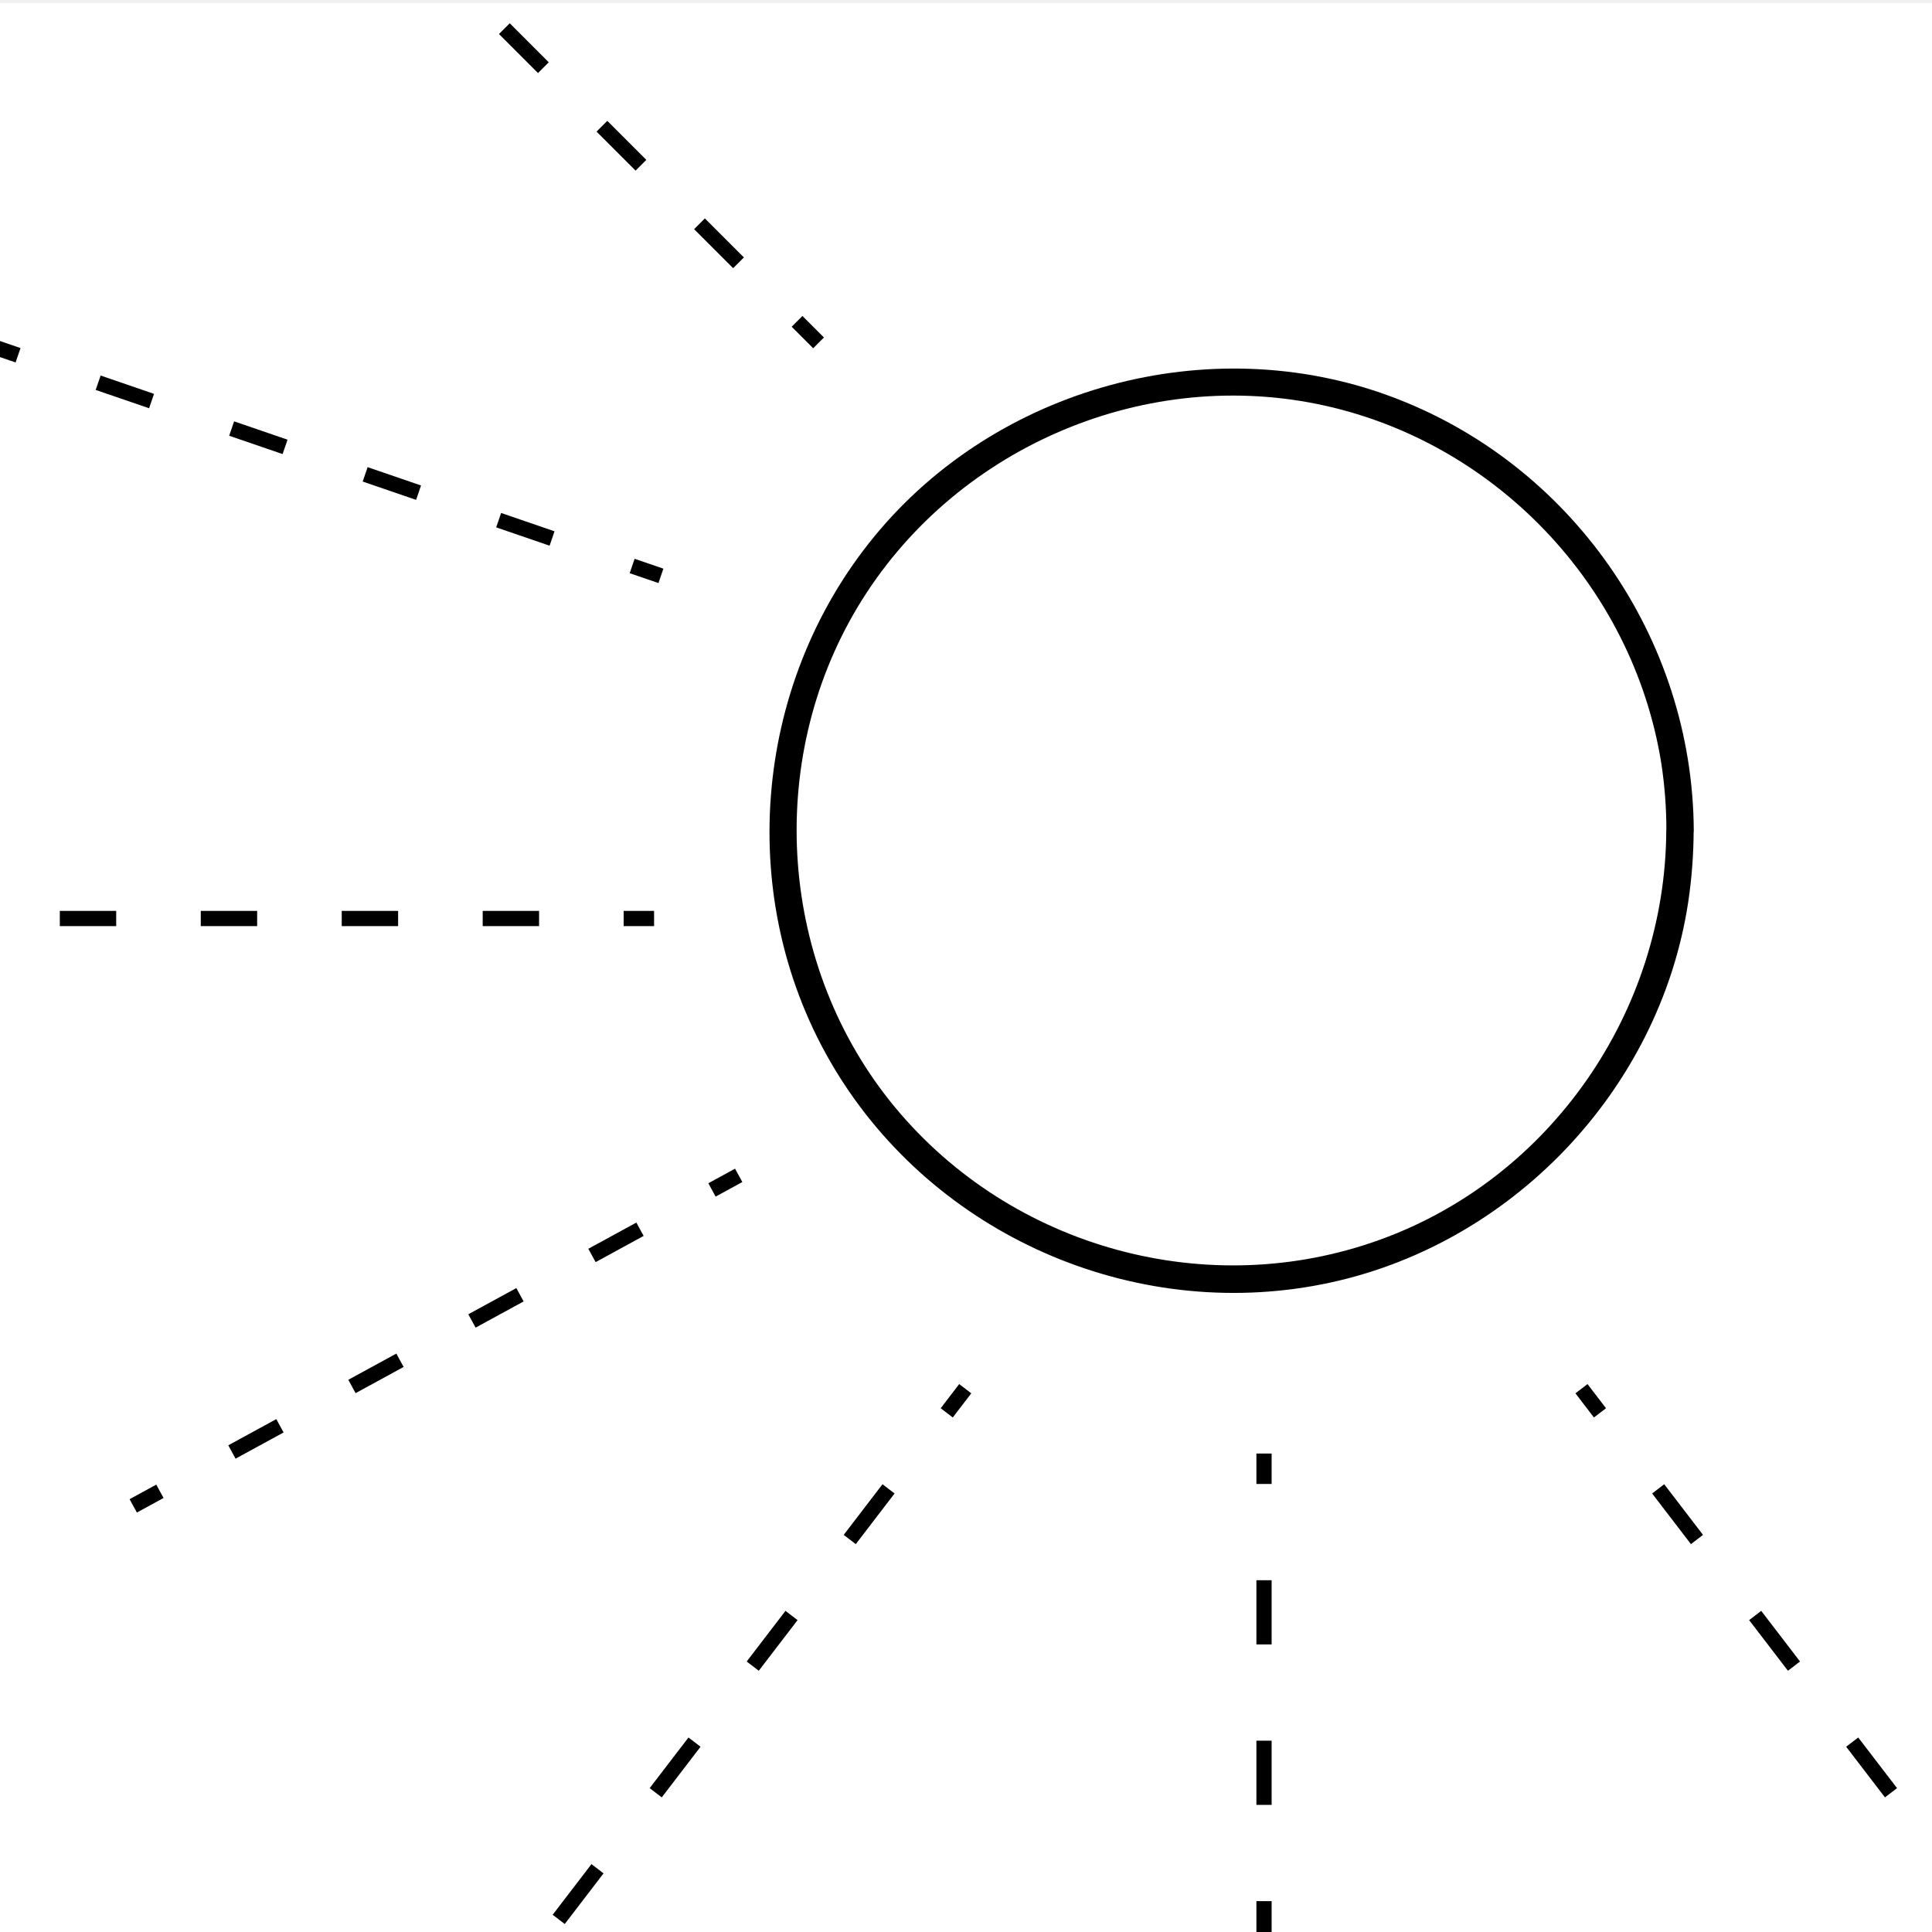
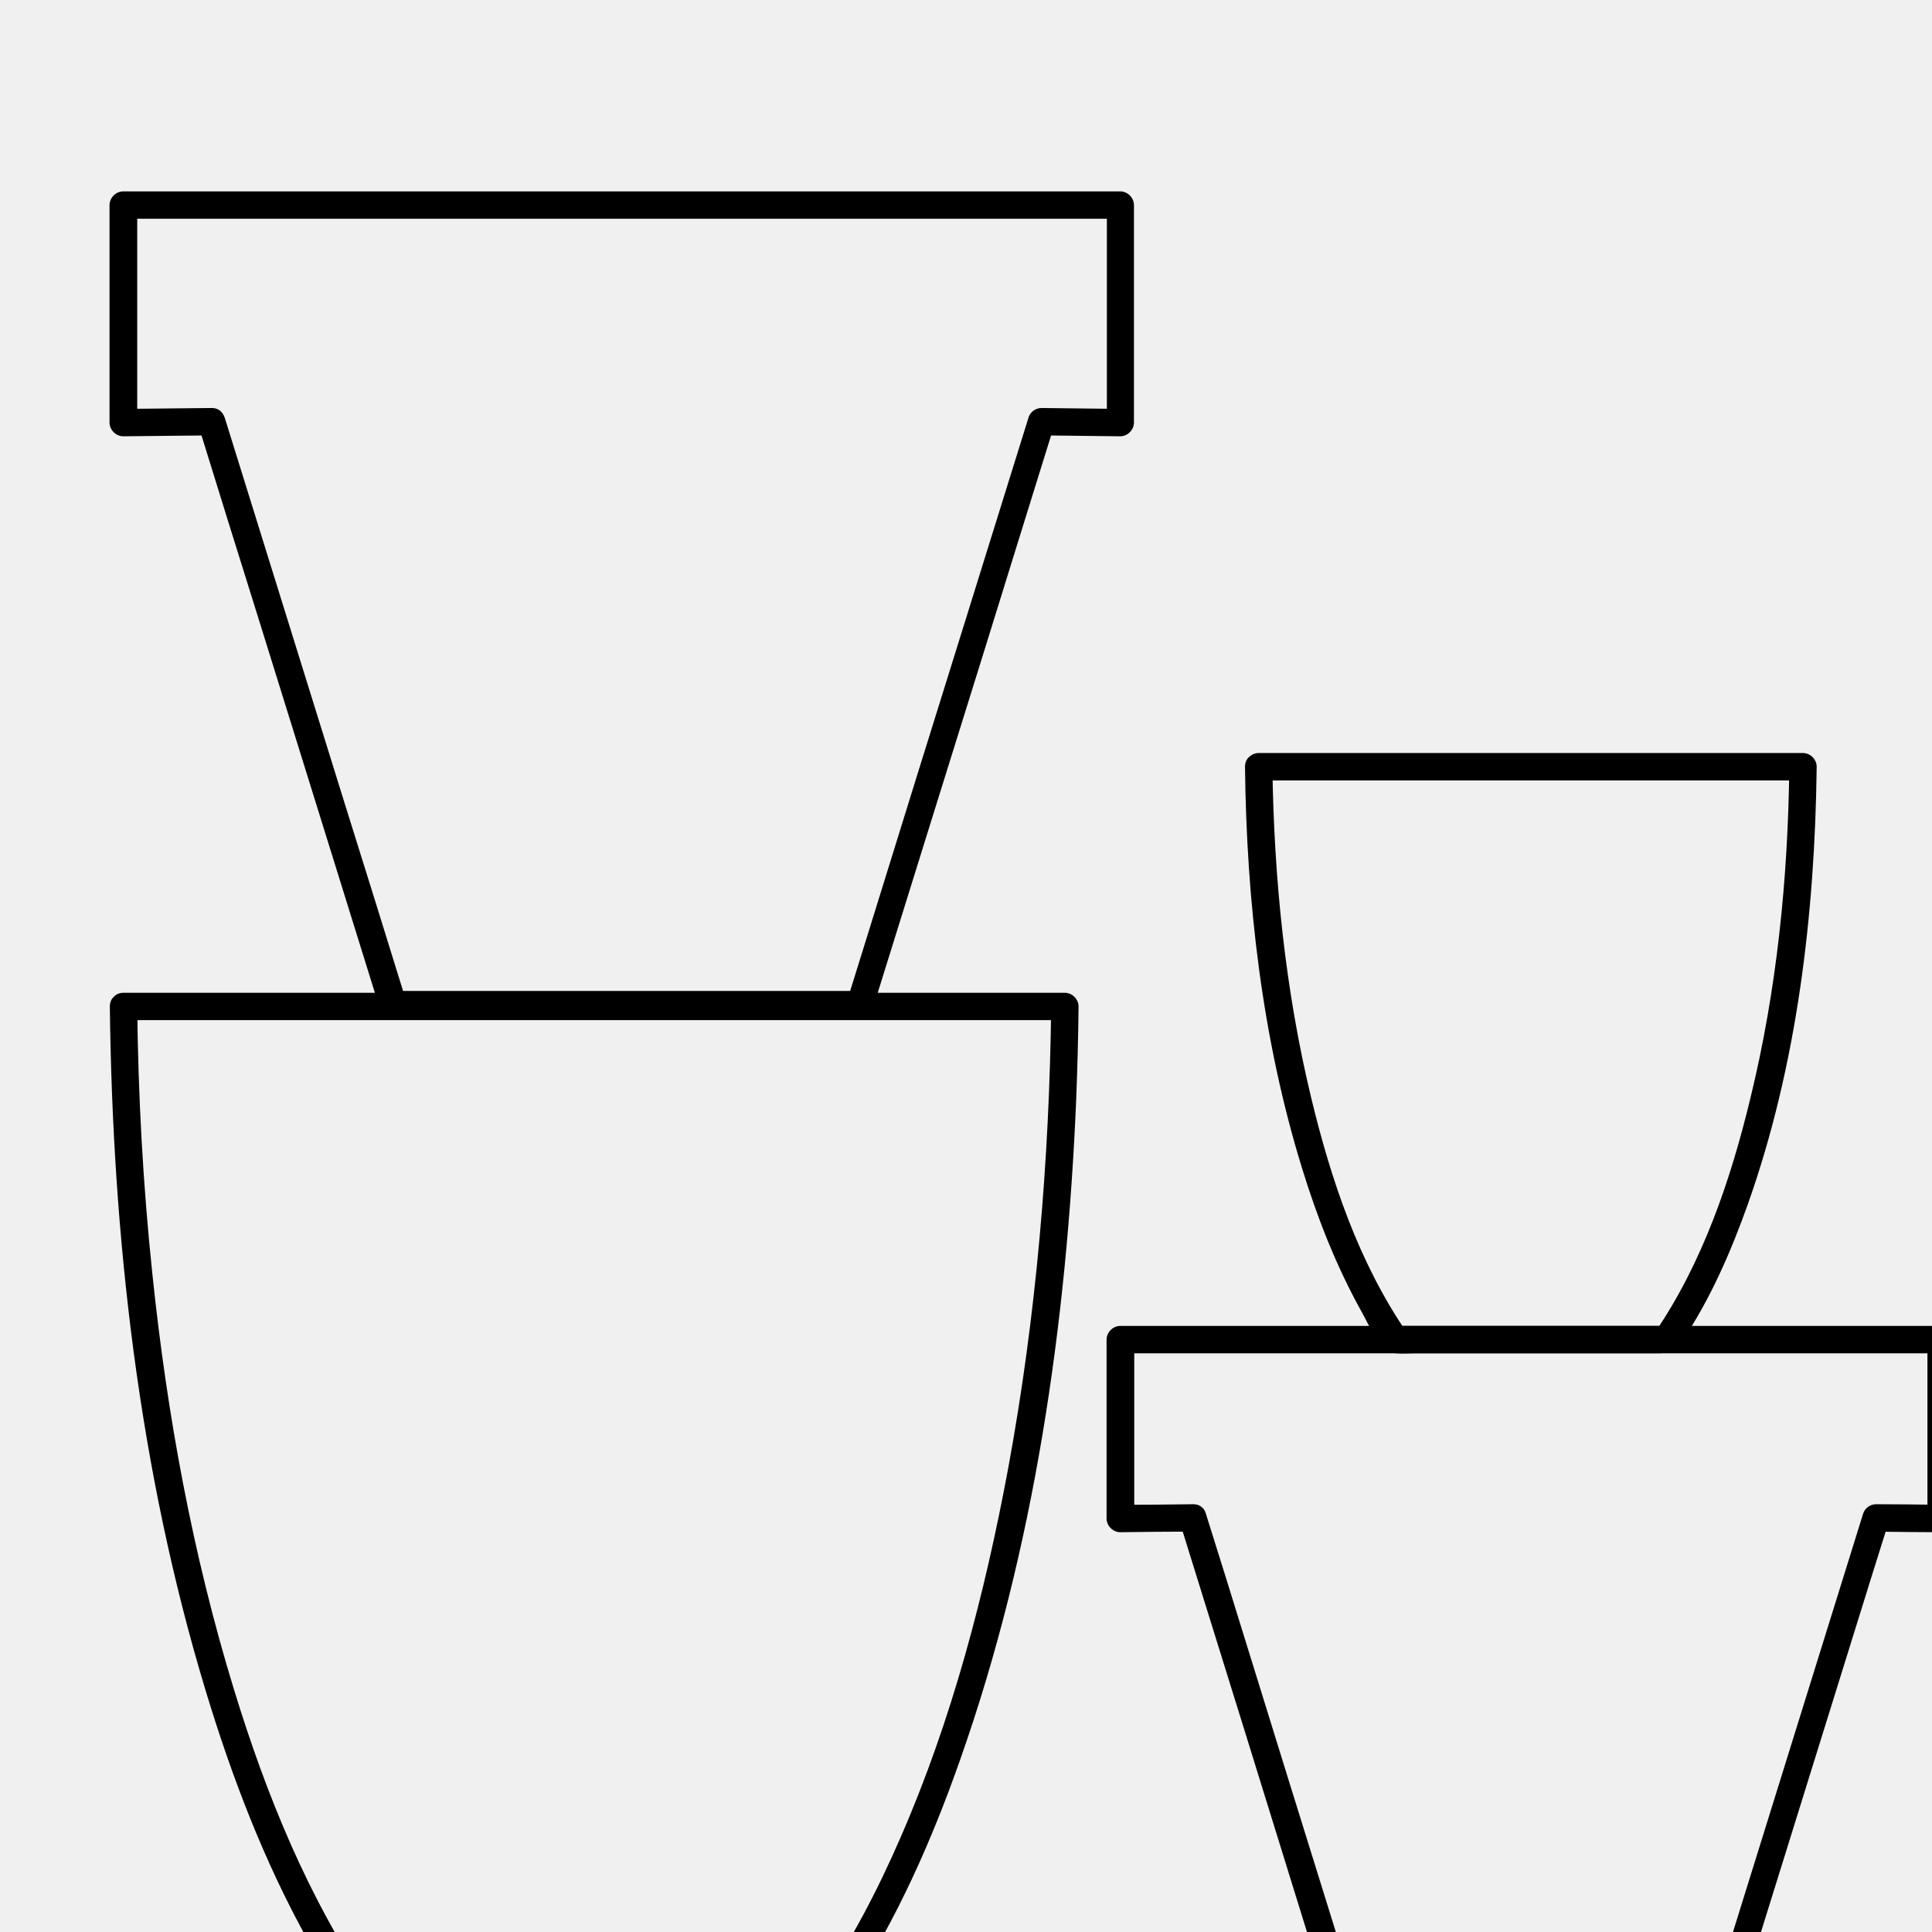
- <svg xmlns="http://www.w3.org/2000/svg" id="Layer_1" data-name="Layer 1" viewBox="0 0 635 635">
-   <defs>
-     <style>.cls-1,.cls-10,.cls-4,.cls-5,.cls-6,.cls-7,.cls-8,.cls-9{fill:none;}.cls-2{fill:#fff;}.cls-3{clip-path:url(#clip-path);}.cls-10,.cls-4,.cls-5,.cls-6,.cls-7,.cls-8,.cls-9{stroke:#000;stroke-miterlimit:10;stroke-width:5px;}.cls-5{stroke-dasharray:18.14 27.21;}.cls-6{stroke-dasharray:18.56 27.83;}.cls-7{stroke-dasharray:18.53 27.8;}.cls-8{stroke-dasharray:20.97 31.46;}.cls-9{stroke-dasharray:17.98 26.96;}.cls-10{stroke-dasharray:21.1 31.64;}</style>
-     <clipPath id="clip-path">
-       <rect class="cls-1" width="635" height="635" />
+ <svg xmlns="http://www.w3.org/2000/svg" xmlns:xlink="http://www.w3.org/1999/xlink" version="1.1" id="Layer_1" x="0px" y="0px" viewBox="0 0 635 635" style="enable-background:new 0 0 635 635;" xml:space="preserve">
+   <style type="text/css">
+ 	.st0{clip-path:url(#SVGID_2_);}
+ </style>
+   <g>
+     <defs>
+       <rect id="SVGID_1_" y="1" width="635" height="635" />
+     </defs>
+     <clipPath id="SVGID_2_">
+       <use xlink:href="#SVGID_1_" style="overflow:visible;" />
    </clipPath>
-   </defs>
-   <rect class="cls-2" y="1" width="635" height="635" />
-   <g class="cls-3">
-     <circle class="cls-2" cx="404.63" cy="273.03" r="147.54" />
-     <path d="M547.66,273c-.28,59.36-37.88,114.08-93.93,134.4C397.13,428,332.62,410.29,294.22,364,256,317.94,251.19,250.55,282,199.33s92.28-78.47,151-66.53c58,11.8,103.57,59.48,113,117.9a145.24,145.24,0,0,1,1.7,22.33c0,5.79,9,5.81,9,0-.29-63.35-40.39-120.93-99.91-142.85s-129-3-169.31,46c-40.46,49.17-46.11,120.4-13.2,175.09s98,83.22,160.48,70.8c61.52-12.22,110.77-63.63,120.13-125.68A161.78,161.78,0,0,0,556.66,273C556.69,267.24,547.69,267.23,547.66,273Z" />
-     <line class="cls-4" x1="269.04" y1="112.69" x2="261.97" y2="105.62" />
-     <line class="cls-5" x1="242.73" y1="86.38" x2="92.02" y2="-64.34" />
-     <line class="cls-4" x1="217.23" y1="189.27" x2="207.77" y2="186.03" />
-     <line class="cls-6" x1="181.45" y1="176.99" x2="-68.65" y2="91.17" />
-     <line class="cls-4" x1="214.98" y1="301.89" x2="204.98" y2="301.89" />
-     <line class="cls-7" x1="177.18" y1="301.89" x2="-86.87" y2="301.89" />
-     <line class="cls-4" x1="317.25" y1="456.43" x2="311.17" y2="464.37" />
-     <line class="cls-8" x1="292.04" y1="489.35" x2="142.16" y2="684.99" />
-     <line class="cls-4" x1="242.79" y1="386.31" x2="234.01" y2="391.1" />
-     <line class="cls-9" x1="210.35" y1="404.02" x2="64.4" y2="483.69" />
-     <line class="cls-4" x1="52.56" y1="490.15" x2="43.79" y2="494.94" />
-     <line class="cls-4" x1="415.45" y1="477.74" x2="415.45" y2="487.74" />
-     <line class="cls-10" x1="415.45" y1="519.38" x2="415.45" y2="767.26" />
-     <line class="cls-4" x1="519.79" y1="456.43" x2="525.87" y2="464.37" />
-     <line class="cls-8" x1="545" y1="489.35" x2="694.88" y2="684.99" />
+     <g class="st0">
+       <g>
+         <g>
+           <path d="M409.2,252c0.5,44.3,5.6,89.3,18.7,131.8c5,16.3,11.3,32.4,19.6,47.3c2.4,4.2,5.9,13.1,11.2,13.7c2.2,0.2,4.6,0,6.8,0      c22.9,0,45.8,0,68.7,0c3.7,0,7.5,0,11.2,0c3.7,0,5.5-1.1,7.8-4.5c9.1-13.7,15.7-28.9,21.2-44.3c16.3-45.9,22.1-95.5,22.7-144      c0-2.4-2.1-4.5-4.5-4.5c-20.2,0-40.3,0-60.5,0c-32.1,0-64.2,0-96.3,0c-7.3,0-14.7,0-22,0c-5.8,0-5.8,9,0,9c20.2,0,40.3,0,60.5,0      c32.1,0,64.2,0,96.3,0c7.3,0,14.7,0,22,0c-1.5-1.5-3-3-4.5-4.5c-0.4,36.6-4.1,73.4-12.8,109c-6.5,26.9-15.7,54-31.4,77      c1.3-0.7,2.6-1.5,3.9-2.2c-26.1,0-52.1,0-78.2,0c-3.7,0-7.4,0-11.1,0c1.3,0.7,2.6,1.5,3.9,2.2c-15.8-23-24.9-50.1-31.4-77      c-8.6-35.6-12.3-72.4-12.8-109C418.2,246.2,409.2,246.2,409.2,252z" />
+         </g>
+       </g>
+     </g>
+     <g class="st0">
+       <g>
+         <path d="M392.2,494.4c-8,0.1-15.9,0.2-23.9,0.2c1.5,1.5,3,3,4.5,4.5c0-19.6,0-39.2,0-58.8c-1.5,1.5-3,3-4.5,4.5     c30.4,0,60.7,0,91.1,0c48.4,0,96.8,0,145.2,0c11.1,0,22.2,0,33.4,0c-1.5-1.5-3-3-4.5-4.5c0,19.6,0,39.2,0,58.8     c1.5-1.5,3-3,4.5-4.5c-7.1-0.1-14.3-0.2-21.4-0.2c-2,0-3.8,1.4-4.3,3.3c-14.3,46-28.6,91.9-42.9,137.9     c-2.1,6.6-4.1,13.2-6.2,19.8c1.4-1.1,2.9-2.2,4.3-3.3c-36.9,0-73.7,0-110.6,0c-5.3,0-10.5,0-15.8,0c1.4,1.1,2.9,2.2,4.3,3.3     c-14.3-46-28.6-91.9-42.8-137.9c-2.1-6.6-4.1-13.2-6.2-19.8c-1.7-5.5-10.4-3.2-8.7,2.4c14.3,46,28.6,91.9,42.8,137.9     c2.1,6.6,4.1,13.2,6.2,19.8c0.6,1.9,2.3,3.3,4.3,3.3c36.9,0,73.7,0,110.6,0c5.3,0,10.5,0,15.8,0c2,0,3.7-1.4,4.3-3.3     c14.3-46,28.6-91.9,42.9-137.9c2.1-6.6,4.1-13.2,6.2-19.8c-1.4,1.1-2.9,2.2-4.3,3.3c7.1,0.1,14.3,0.2,21.4,0.2     c2.4,0,4.5-2.1,4.5-4.5c0-19.6,0-39.2,0-58.8c0-2.4-2.1-4.5-4.5-4.5c-30.4,0-60.7,0-91.1,0c-48.4,0-96.8,0-145.2,0     c-11.1,0-22.2,0-33.4,0c-2.4,0-4.5,2.1-4.5,4.5c0,19.6,0,39.2,0,58.8c0,2.4,2.1,4.5,4.5,4.5c8-0.1,15.9-0.2,23.9-0.2     C398,503.4,398,494.4,392.2,494.4z" />
+       </g>
+     </g>
+     <g class="st0">
+       <g>
+         <path d="M69.6,134.1c-9.7,0.1-19.4,0.2-29,0.3c1.5,1.5,3,3,4.5,4.5c0-23.8,0-47.6,0-71.5c-1.5,1.5-3,3-4.5,4.5     c36.9,0,73.9,0,110.8,0c58.8,0,117.7,0,176.5,0c13.5,0,27,0,40.4,0c-1.5-1.5-3-3-4.5-4.5c0,23.8,0,47.6,0,71.5     c1.5-1.5,3-3,4.5-4.5c-8.7-0.1-17.3-0.2-26-0.3c-2,0-3.8,1.4-4.3,3.3c-6.7,21.6-13.5,43.3-20.2,64.9     c-10.7,34.3-21.4,68.6-32,102.9c-2.5,7.9-4.9,15.9-7.4,23.8c1.4-1.1,2.9-2.2,4.3-3.3c-44.8,0-89.6,0-134.4,0     c-6.4,0-12.8,0-19.1,0c1.4,1.1,2.9,2.2,4.3,3.3c-6.7-21.6-13.4-43.3-20.2-64.9c-10.7-34.3-21.3-68.6-32-102.9     c-2.5-7.9-4.9-15.9-7.4-23.8c-1.7-5.5-10.4-3.2-8.7,2.4c6.7,21.6,13.4,43.3,20.2,64.9c10.7,34.3,21.3,68.6,32,102.9     c2.5,7.9,4.9,15.9,7.4,23.8c0.6,1.9,2.3,3.3,4.3,3.3c44.8,0,89.6,0,134.4,0c6.4,0,12.8,0,19.1,0c2,0,3.7-1.4,4.3-3.3     c6.7-21.6,13.5-43.3,20.2-64.9c10.7-34.3,21.4-68.6,32-102.9c2.5-7.9,4.9-15.9,7.4-23.8c-1.4,1.1-2.9,2.2-4.3,3.3     c8.7,0.1,17.3,0.2,26,0.3c2.4,0,4.5-2.1,4.5-4.5c0-23.8,0-47.6,0-71.5c0-2.4-2.1-4.5-4.5-4.5c-36.9,0-73.9,0-110.8,0     c-58.8,0-117.7,0-176.5,0c-13.5,0-27,0-40.4,0c-2.4,0-4.5,2.1-4.5,4.5c0,23.8,0,47.6,0,71.5c0,2.4,2.1,4.5,4.5,4.5     c9.7-0.1,19.4-0.2,29-0.3C75.4,143.1,75.4,134.1,69.6,134.1z" />
+       </g>
+     </g>
+     <g class="st0">
+       <g>
+         <g>
+           <path d="M36.1,330.8c0.9,75.7,9.5,152.3,31.5,224.9c8.6,28.4,19.3,56.4,33.8,82.4c3.1,5.5,6.3,10.9,9.8,16.2      c2,3.1,3.5,6.5,7.5,6.8c4,0.3,8.2,0,12.2,0c39.3,0,78.6,0,117.9,0c6.4,0,12.8,0,19.1,0c1.4,0,2.8,0.1,4.1,0      c3.9-0.4,5.4-3.7,7.4-6.8c15.4-23.5,26.9-49.5,36.2-76c24.4-69.2,35-143.4,38.1-216.5c0.4-10.3,0.7-20.7,0.8-31      c0-2.4-2.1-4.5-4.5-4.5c-35,0-70.1,0-105.1,0c-55.4,0-110.8,0-166.2,0c-12.7,0-25.4,0-38.1,0c-5.8,0-5.8,9,0,9      c35,0,70.1,0,105.1,0c55.4,0,110.8,0,166.2,0c12.7,0,25.4,0,38.1,0c-1.5-1.5-3-3-4.5-4.5c-0.6,50.8-4.9,101.6-14.1,151.6      c-7.7,41.4-18.5,82.8-35.4,121.5c-7.6,17.5-16.5,34.6-27.4,50.3c1.3-0.7,2.6-1.5,3.9-2.2c-45.1,0-90.2,0-135.3,0      c-6.4,0-12.7,0-19.1,0c1.3,0.7,2.6,1.5,3.9,2.2c-20.6-30-34.5-64.3-45.1-98.9c-13.6-44.4-22-90.3-26.8-136.4      c-3.1-29.3-4.7-58.8-5-88.2C45.1,325,36.1,325,36.1,330.8z" />
+         </g>
+       </g>
+     </g>
  </g>
</svg>
